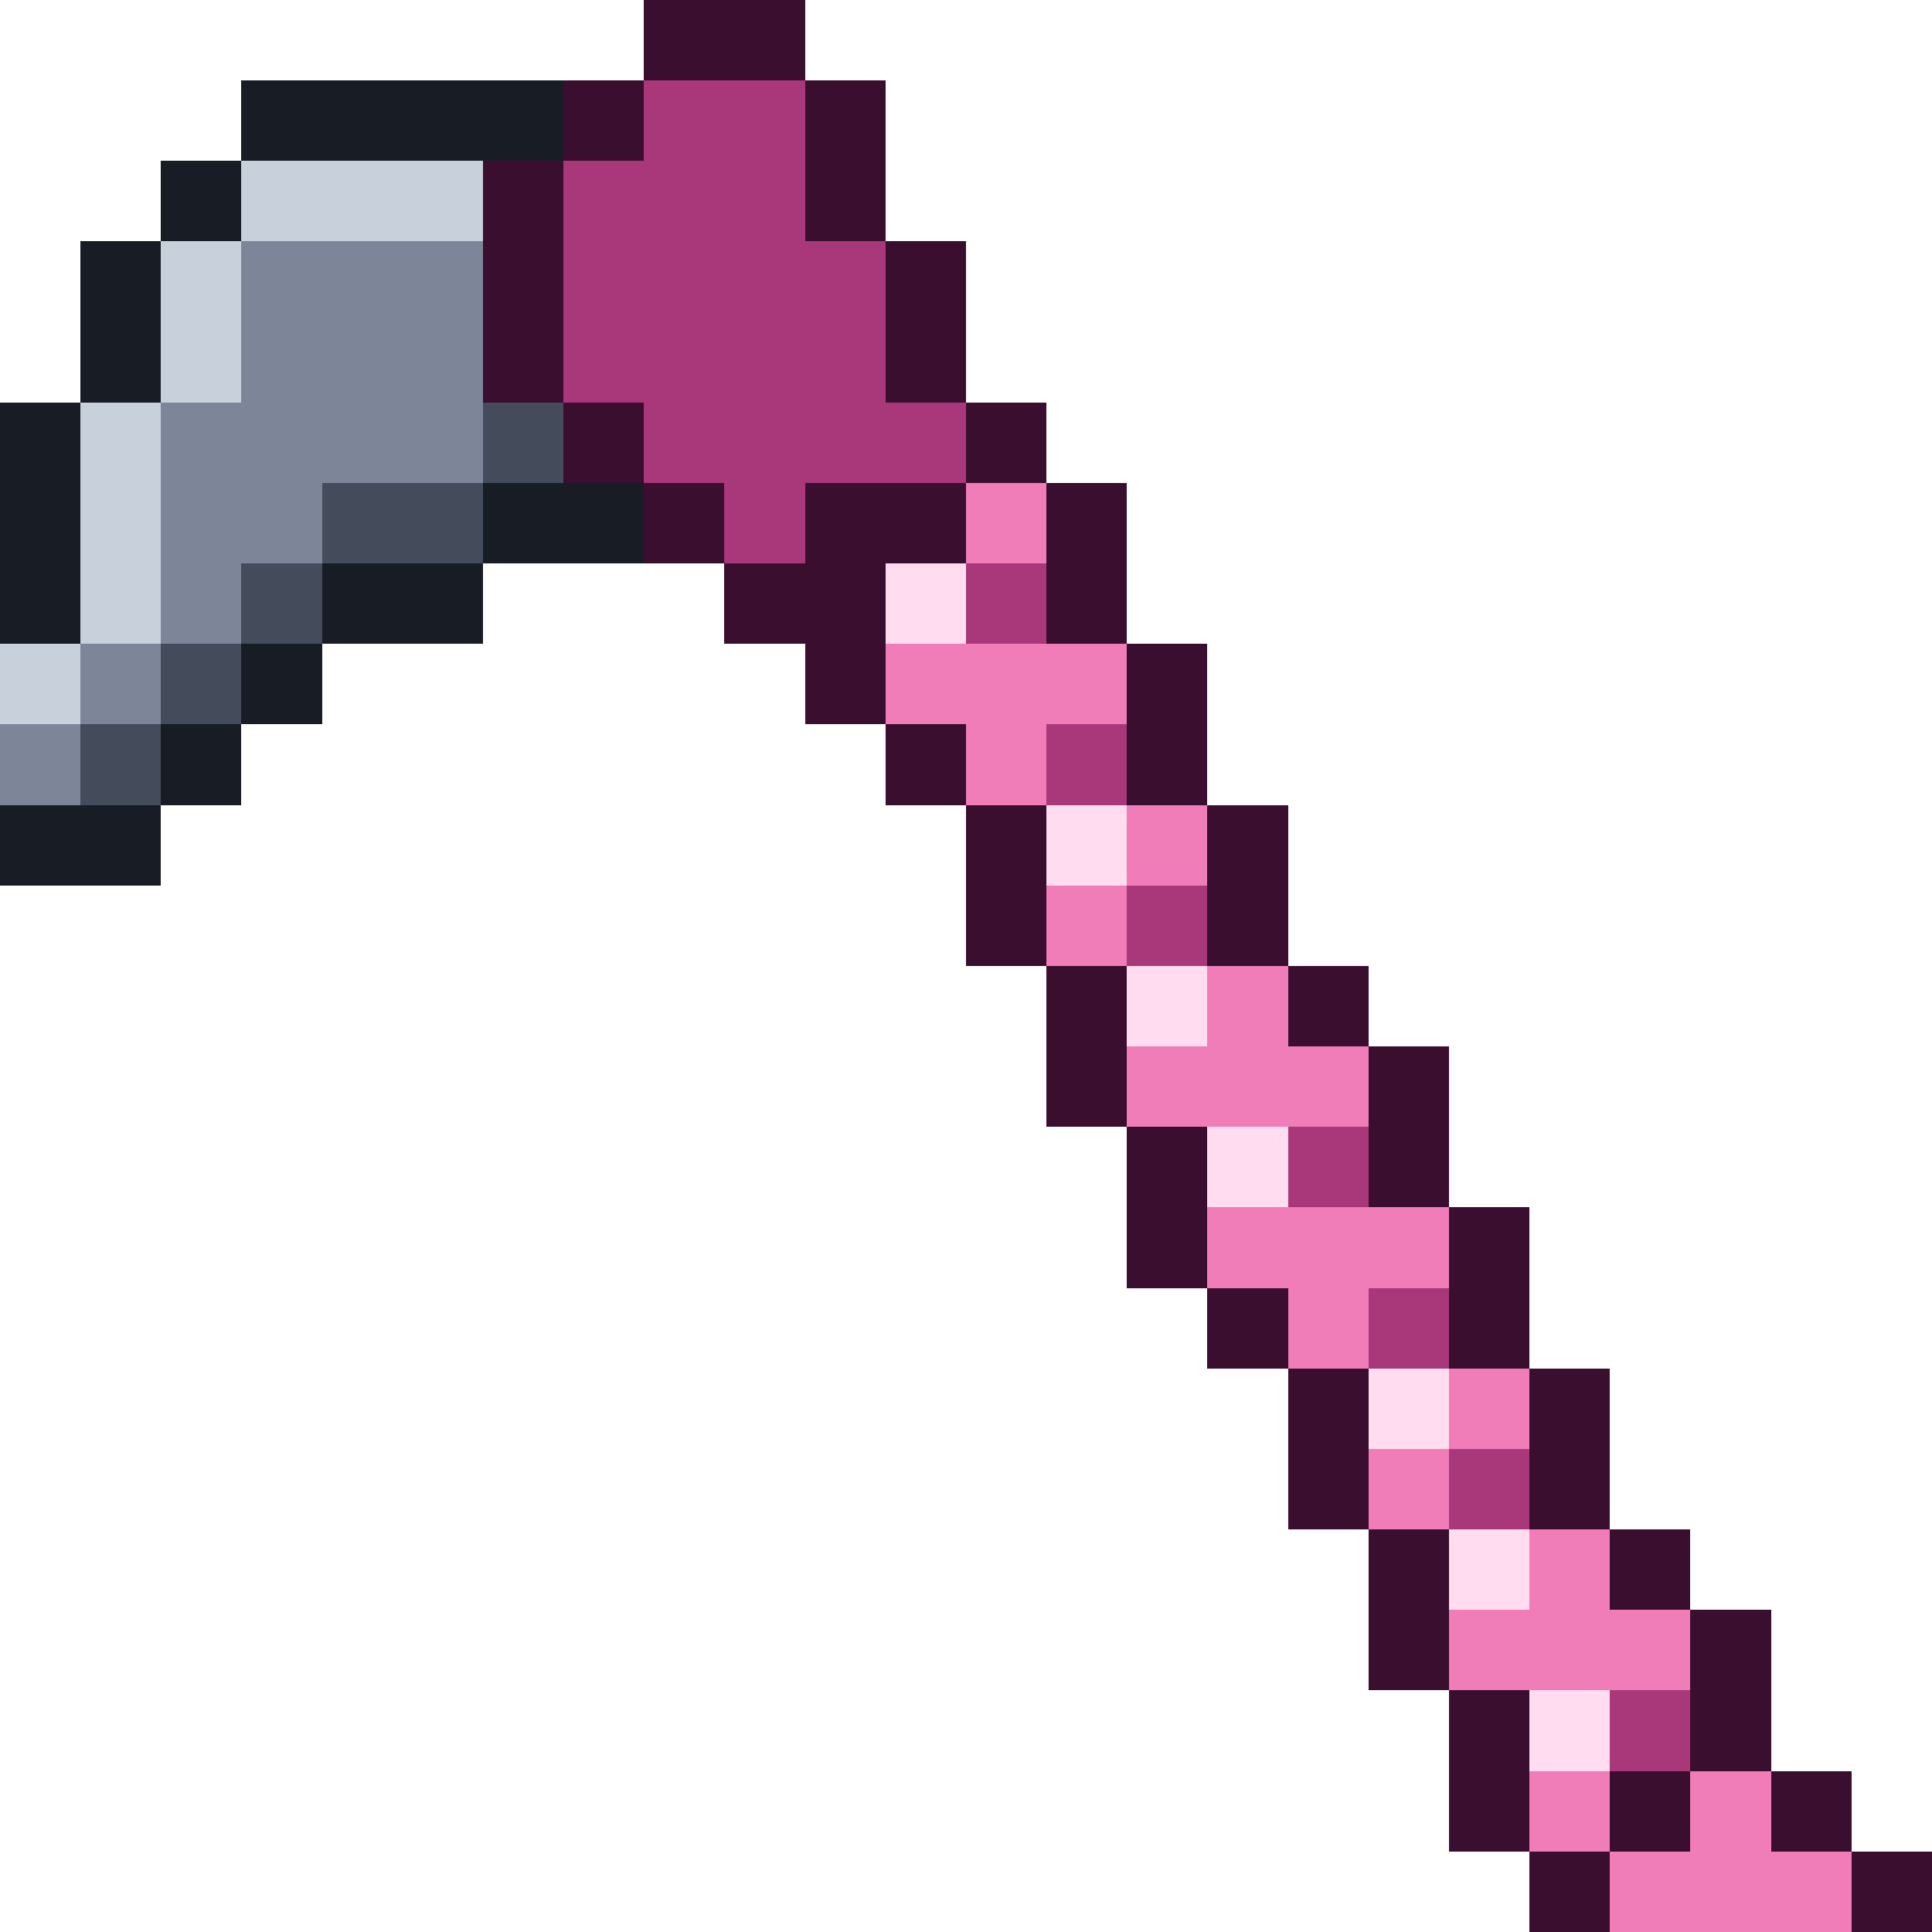
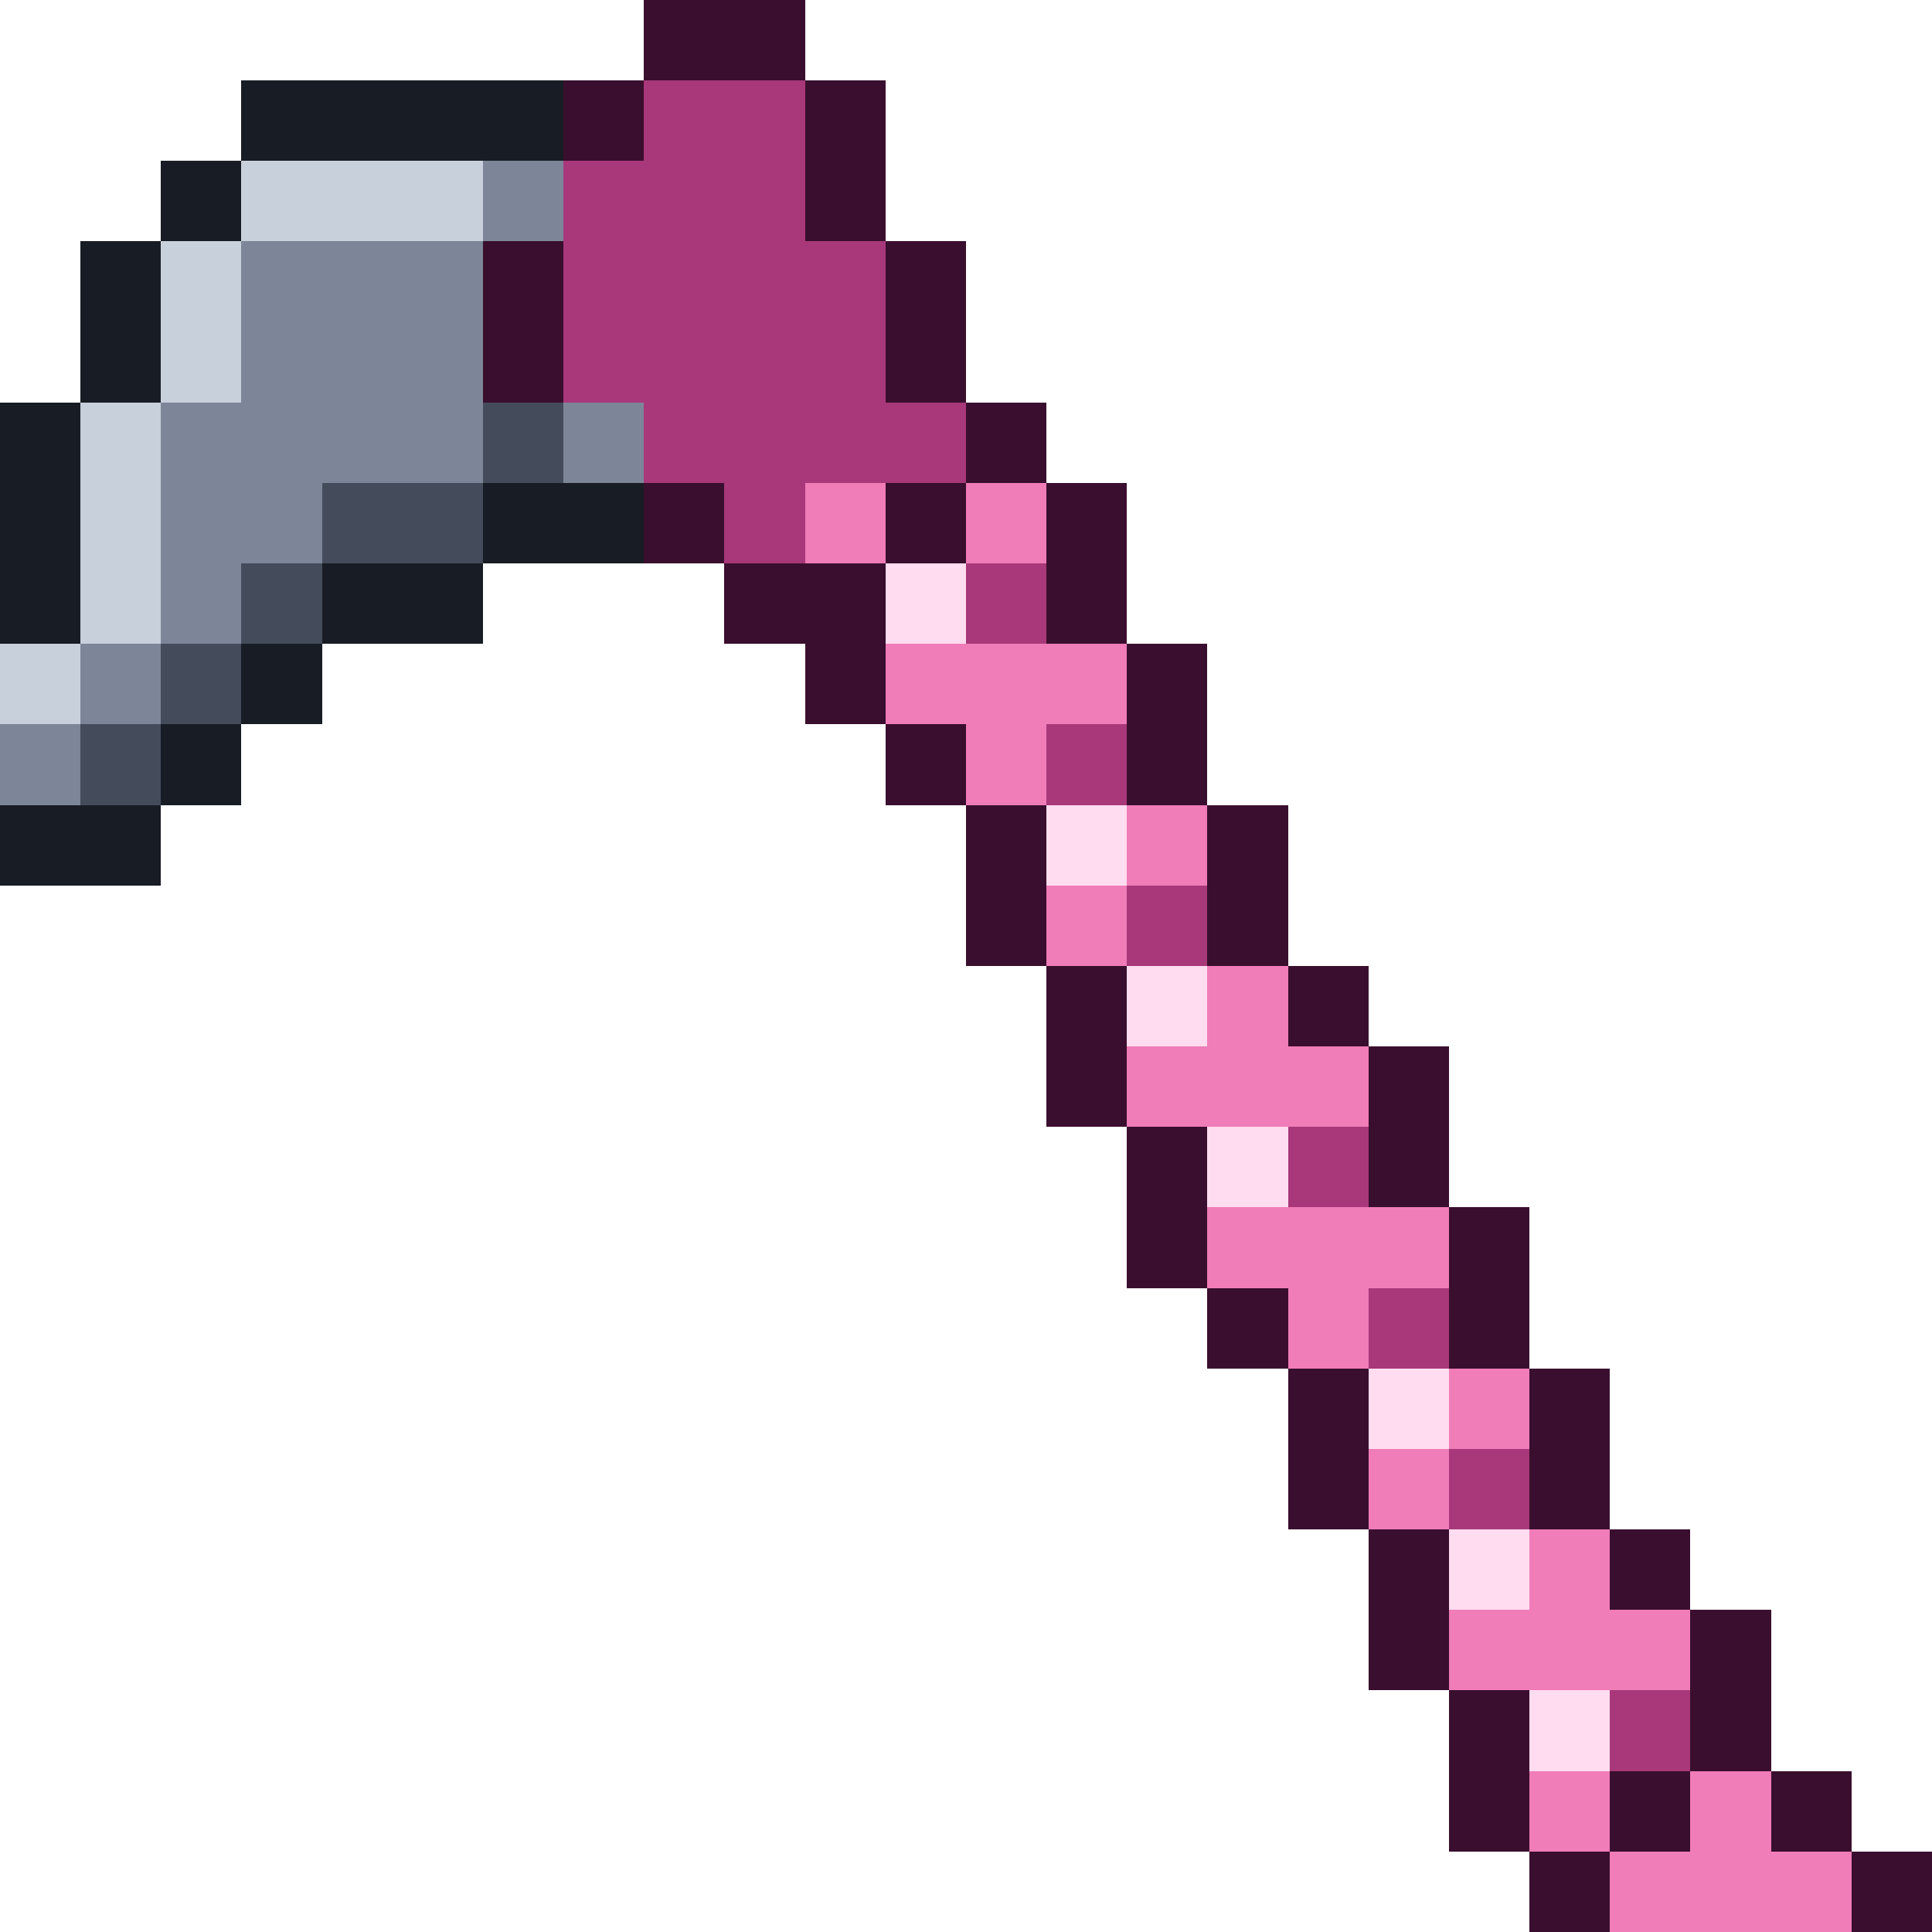
<svg xmlns="http://www.w3.org/2000/svg" viewBox="0 0 24 24" shape-rendering="crispEdges">
-   <path fill="#3a0e2e" d="M8 0h2v1h-2zM7 1h1v1h-1zM10 1h1v1h-1zM6 2h1v1h-1zM10 2h1v1h-1zM6 3h1v1h-1zM11 3h1v1h-1zM6 4h1v1h-1zM11 4h1v1h-1zM7 5h1v1h-1zM12 5h1v1h-1zM8 6h1v1h-1zM10 6h2v1h-2zM13 6h1v1h-1zM9 7h2v1h-2zM13 7h1v1h-1zM10 8h1v1h-1zM14 8h1v1h-1zM11 9h1v1h-1zM14 9h1v1h-1zM12 10h1v1h-1zM15 10h1v1h-1zM12 11h1v1h-1zM15 11h1v1h-1zM13 12h1v1h-1zM16 12h1v1h-1zM13 13h1v1h-1zM17 13h1v1h-1zM14 14h1v1h-1zM17 14h1v1h-1zM14 15h1v1h-1zM18 15h1v1h-1zM15 16h1v1h-1zM18 16h1v1h-1zM16 17h1v1h-1zM19 17h1v1h-1zM16 18h1v1h-1zM19 18h1v1h-1zM17 19h1v1h-1zM20 19h1v1h-1zM17 20h1v1h-1zM21 20h1v1h-1zM18 21h1v1h-1zM21 21h1v1h-1zM18 22h1v1h-1zM20 22h1v1h-1zM22 22h1v1h-1zM19 23h1v1h-1zM23 23h1v1h-1z" />
+   <path fill="#3a0e2e" d="M8 0h2v1h-2zM7 1h1v1h-1zM10 1h1v1h-1zM10 2h1v1h-1zM6 3h1v1h-1zM11 3h1v1h-1zM6 4h1v1h-1zM11 4h1v1h-1zM12 5h1v1h-1zM8 6h1v1h-1zM11 6h1v1h-1zM13 6h1v1h-1zM9 7h2v1h-2zM13 7h1v1h-1zM10 8h1v1h-1zM14 8h1v1h-1zM11 9h1v1h-1zM14 9h1v1h-1zM12 10h1v1h-1zM15 10h1v1h-1zM12 11h1v1h-1zM15 11h1v1h-1zM13 12h1v1h-1zM16 12h1v1h-1zM13 13h1v1h-1zM17 13h1v1h-1zM14 14h1v1h-1zM17 14h1v1h-1zM14 15h1v1h-1zM18 15h1v1h-1zM15 16h1v1h-1zM18 16h1v1h-1zM16 17h1v1h-1zM19 17h1v1h-1zM16 18h1v1h-1zM19 18h1v1h-1zM17 19h1v1h-1zM20 19h1v1h-1zM17 20h1v1h-1zM21 20h1v1h-1zM18 21h1v1h-1zM21 21h1v1h-1zM18 22h1v1h-1zM20 22h1v1h-1zM22 22h1v1h-1zM19 23h1v1h-1zM23 23h1v1h-1z" />
  <path fill="#181c24" d="M3 1h4v1h-4zM2 2h1v1h-1zM1 3h1v1h-1zM1 4h1v1h-1zM0 5h1v1h-1zM0 6h1v1h-1zM6 6h2v1h-2zM0 7h1v1h-1zM4 7h2v1h-2zM3 8h1v1h-1zM2 9h1v1h-1zM0 10h2v1h-2z" />
  <path fill="#a8387a" d="M8 1h2v1h-2zM7 2h3v1h-3zM7 3h4v1h-4zM7 4h4v1h-4zM8 5h4v1h-4zM9 6h1v1h-1zM12 7h1v1h-1zM13 9h1v1h-1zM14 11h1v1h-1zM16 14h1v1h-1zM17 16h1v1h-1zM18 18h1v1h-1zM20 21h1v1h-1z" />
  <path fill="#c8d0dc" d="M3 2h3v1h-3zM2 3h1v1h-1zM2 4h1v1h-1zM1 5h1v1h-1zM1 6h1v1h-1zM1 7h1v1h-1zM0 8h1v1h-1z" />
-   <path fill="#7c8698" d="M3 3h3v1h-3zM3 4h3v1h-3zM2 5h4v1h-4zM2 6h2v1h-2zM2 7h1v1h-1zM1 8h1v1h-1zM0 9h1v1h-1z" />
+   <path fill="#7c8698" d="M6 2h1v1h-1zM3 3h3v1h-3zM3 4h3v1h-3zM2 5h4v1h-4zM7 5h1v1h-1zM2 6h2v1h-2zM2 7h1v1h-1zM1 8h1v1h-1zM0 9h1v1h-1z" />
  <path fill="#444c5c" d="M6 5h1v1h-1zM4 6h2v1h-2zM3 7h1v1h-1zM2 8h1v1h-1zM1 9h1v1h-1z" />
-   <path fill="#f07cb8" d="M12 6h1v1h-1zM11 8h3v1h-3zM12 9h1v1h-1zM14 10h1v1h-1zM13 11h1v1h-1zM15 12h1v1h-1zM14 13h3v1h-3zM15 15h3v1h-3zM16 16h1v1h-1zM18 17h1v1h-1zM17 18h1v1h-1zM19 19h1v1h-1zM18 20h3v1h-3zM19 22h1v1h-1zM21 22h1v1h-1zM20 23h3v1h-3z" />
+   <path fill="#f07cb8" d="M10 6h1v1h-1zM12 6h1v1h-1zM11 8h3v1h-3zM12 9h1v1h-1zM14 10h1v1h-1zM13 11h1v1h-1zM15 12h1v1h-1zM14 13h3v1h-3zM15 15h3v1h-3zM16 16h1v1h-1zM18 17h1v1h-1zM17 18h1v1h-1zM19 19h1v1h-1zM18 20h3v1h-3zM19 22h1v1h-1zM21 22h1v1h-1zM20 23h3v1h-3z" />
  <path fill="#ffdcef" d="M11 7h1v1h-1zM13 10h1v1h-1zM14 12h1v1h-1zM15 14h1v1h-1zM17 17h1v1h-1zM18 19h1v1h-1zM19 21h1v1h-1z" />
</svg>
